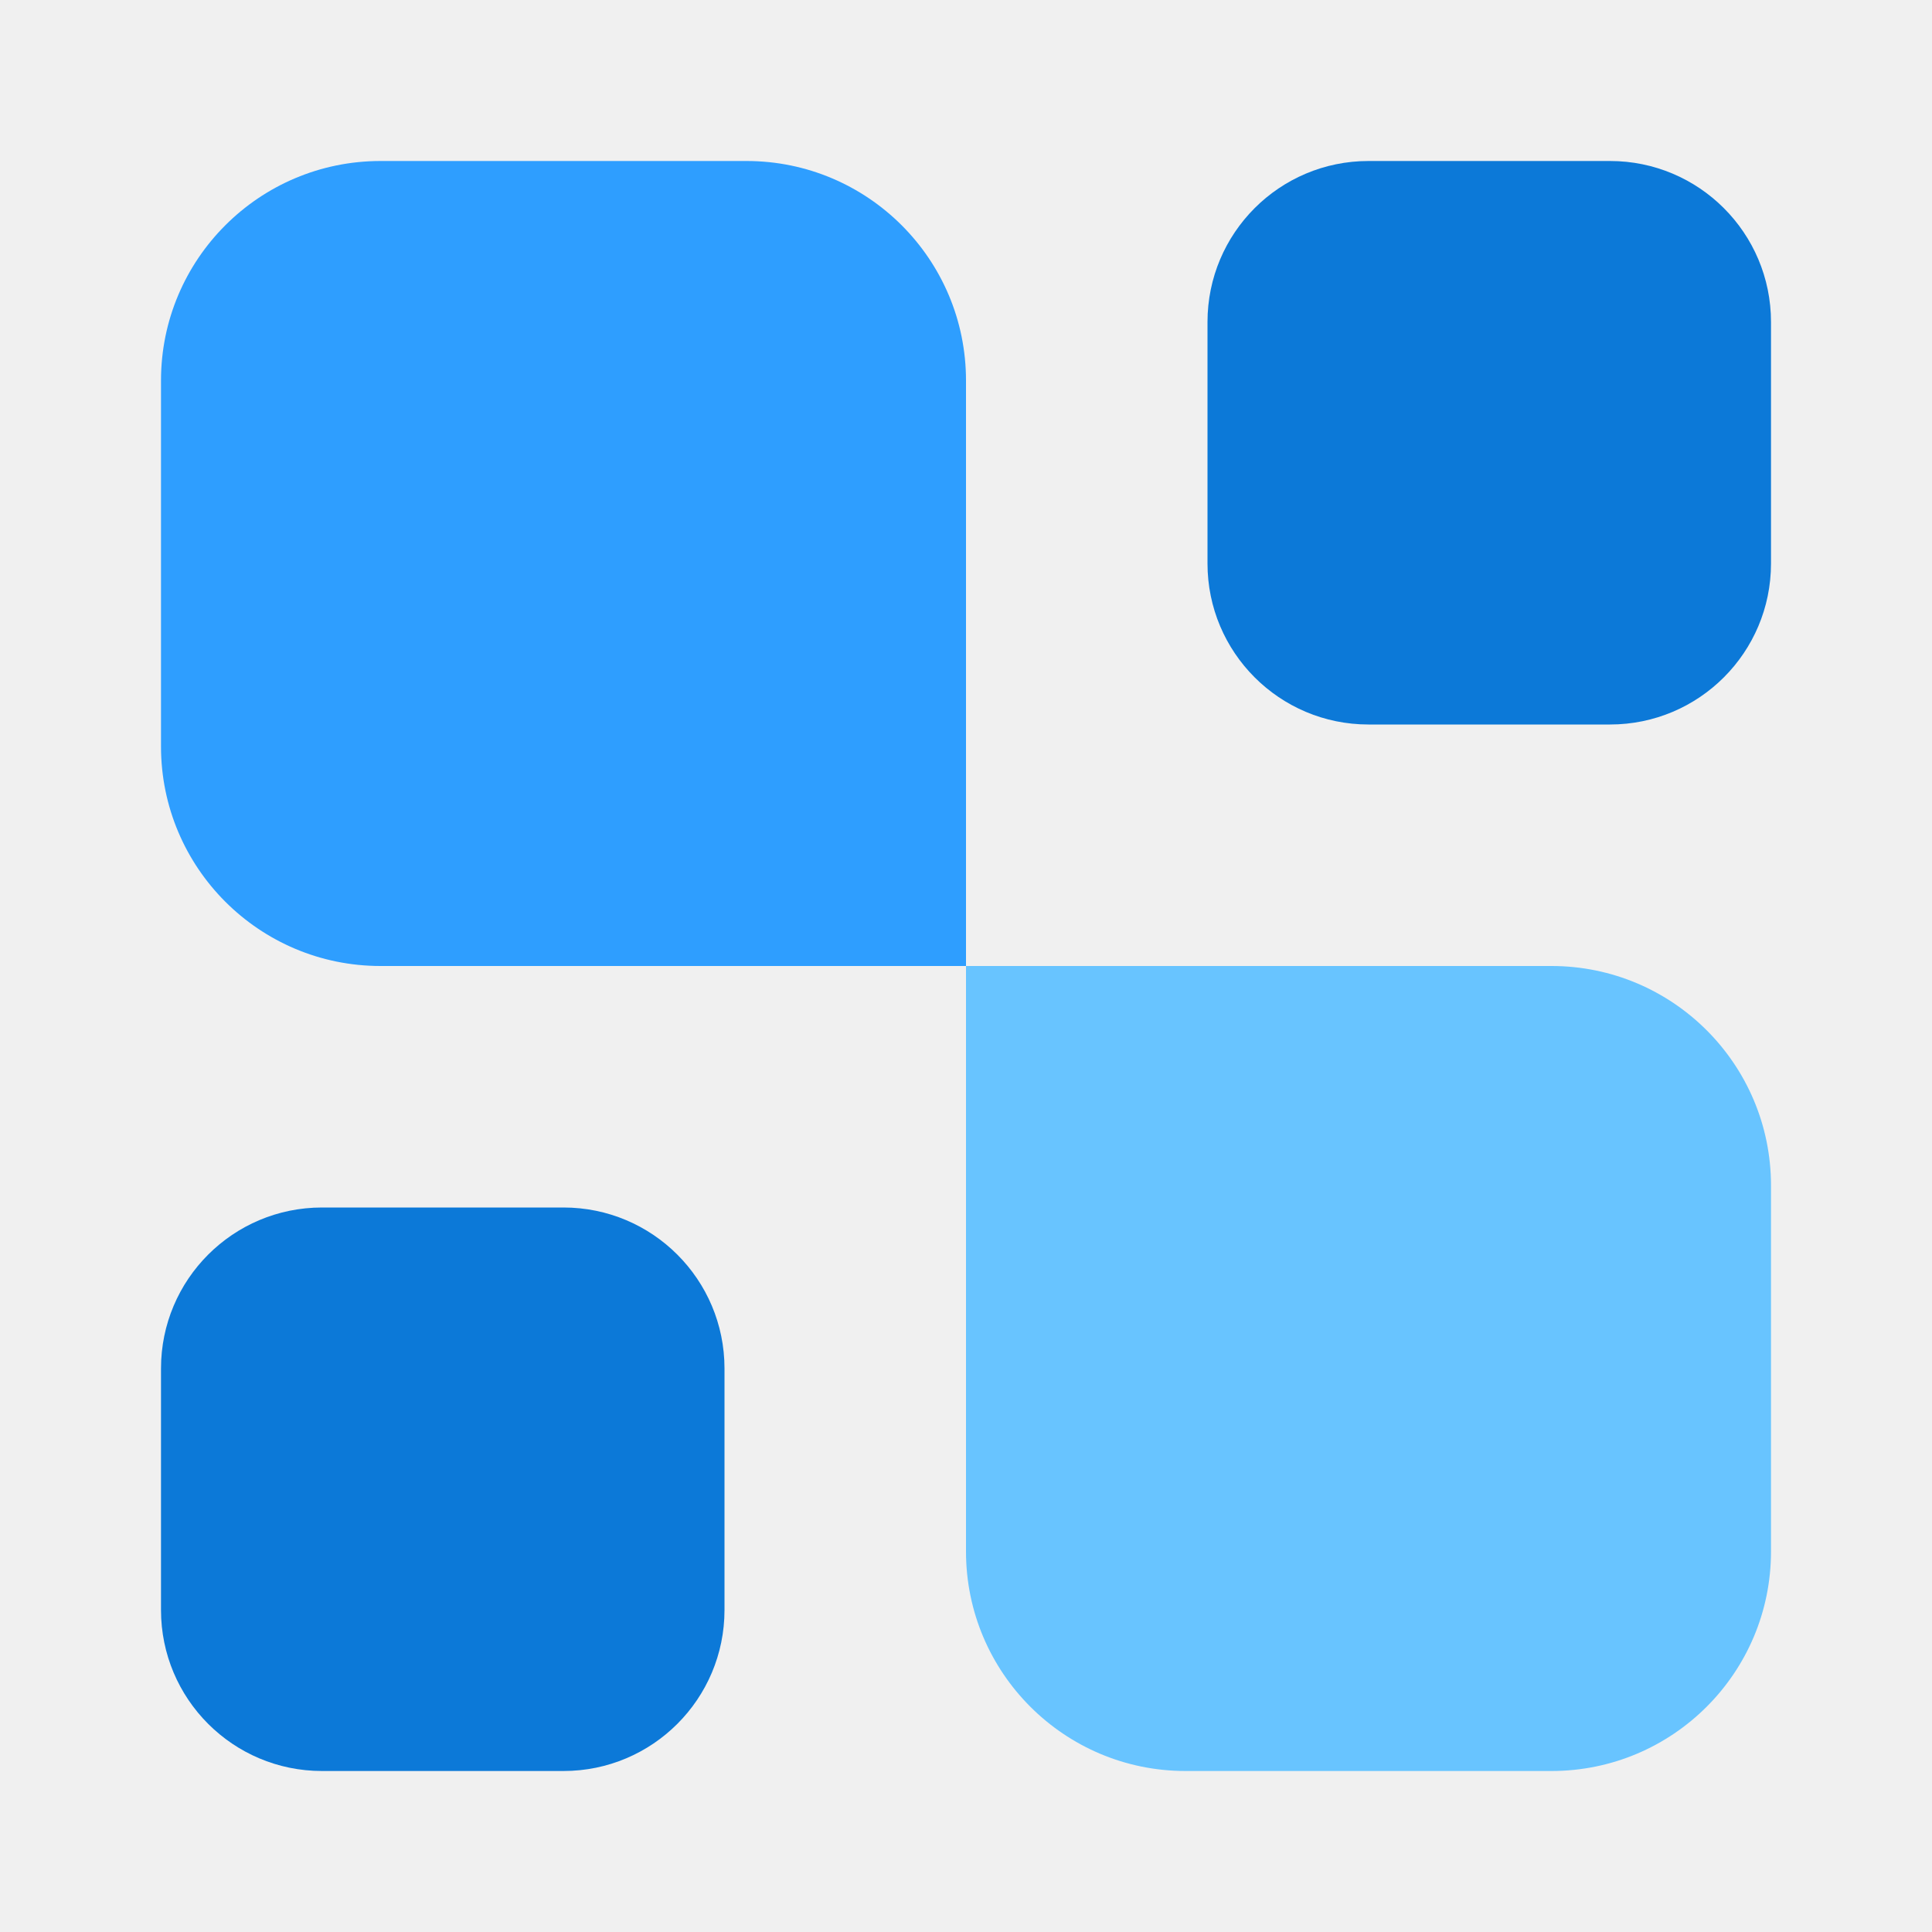
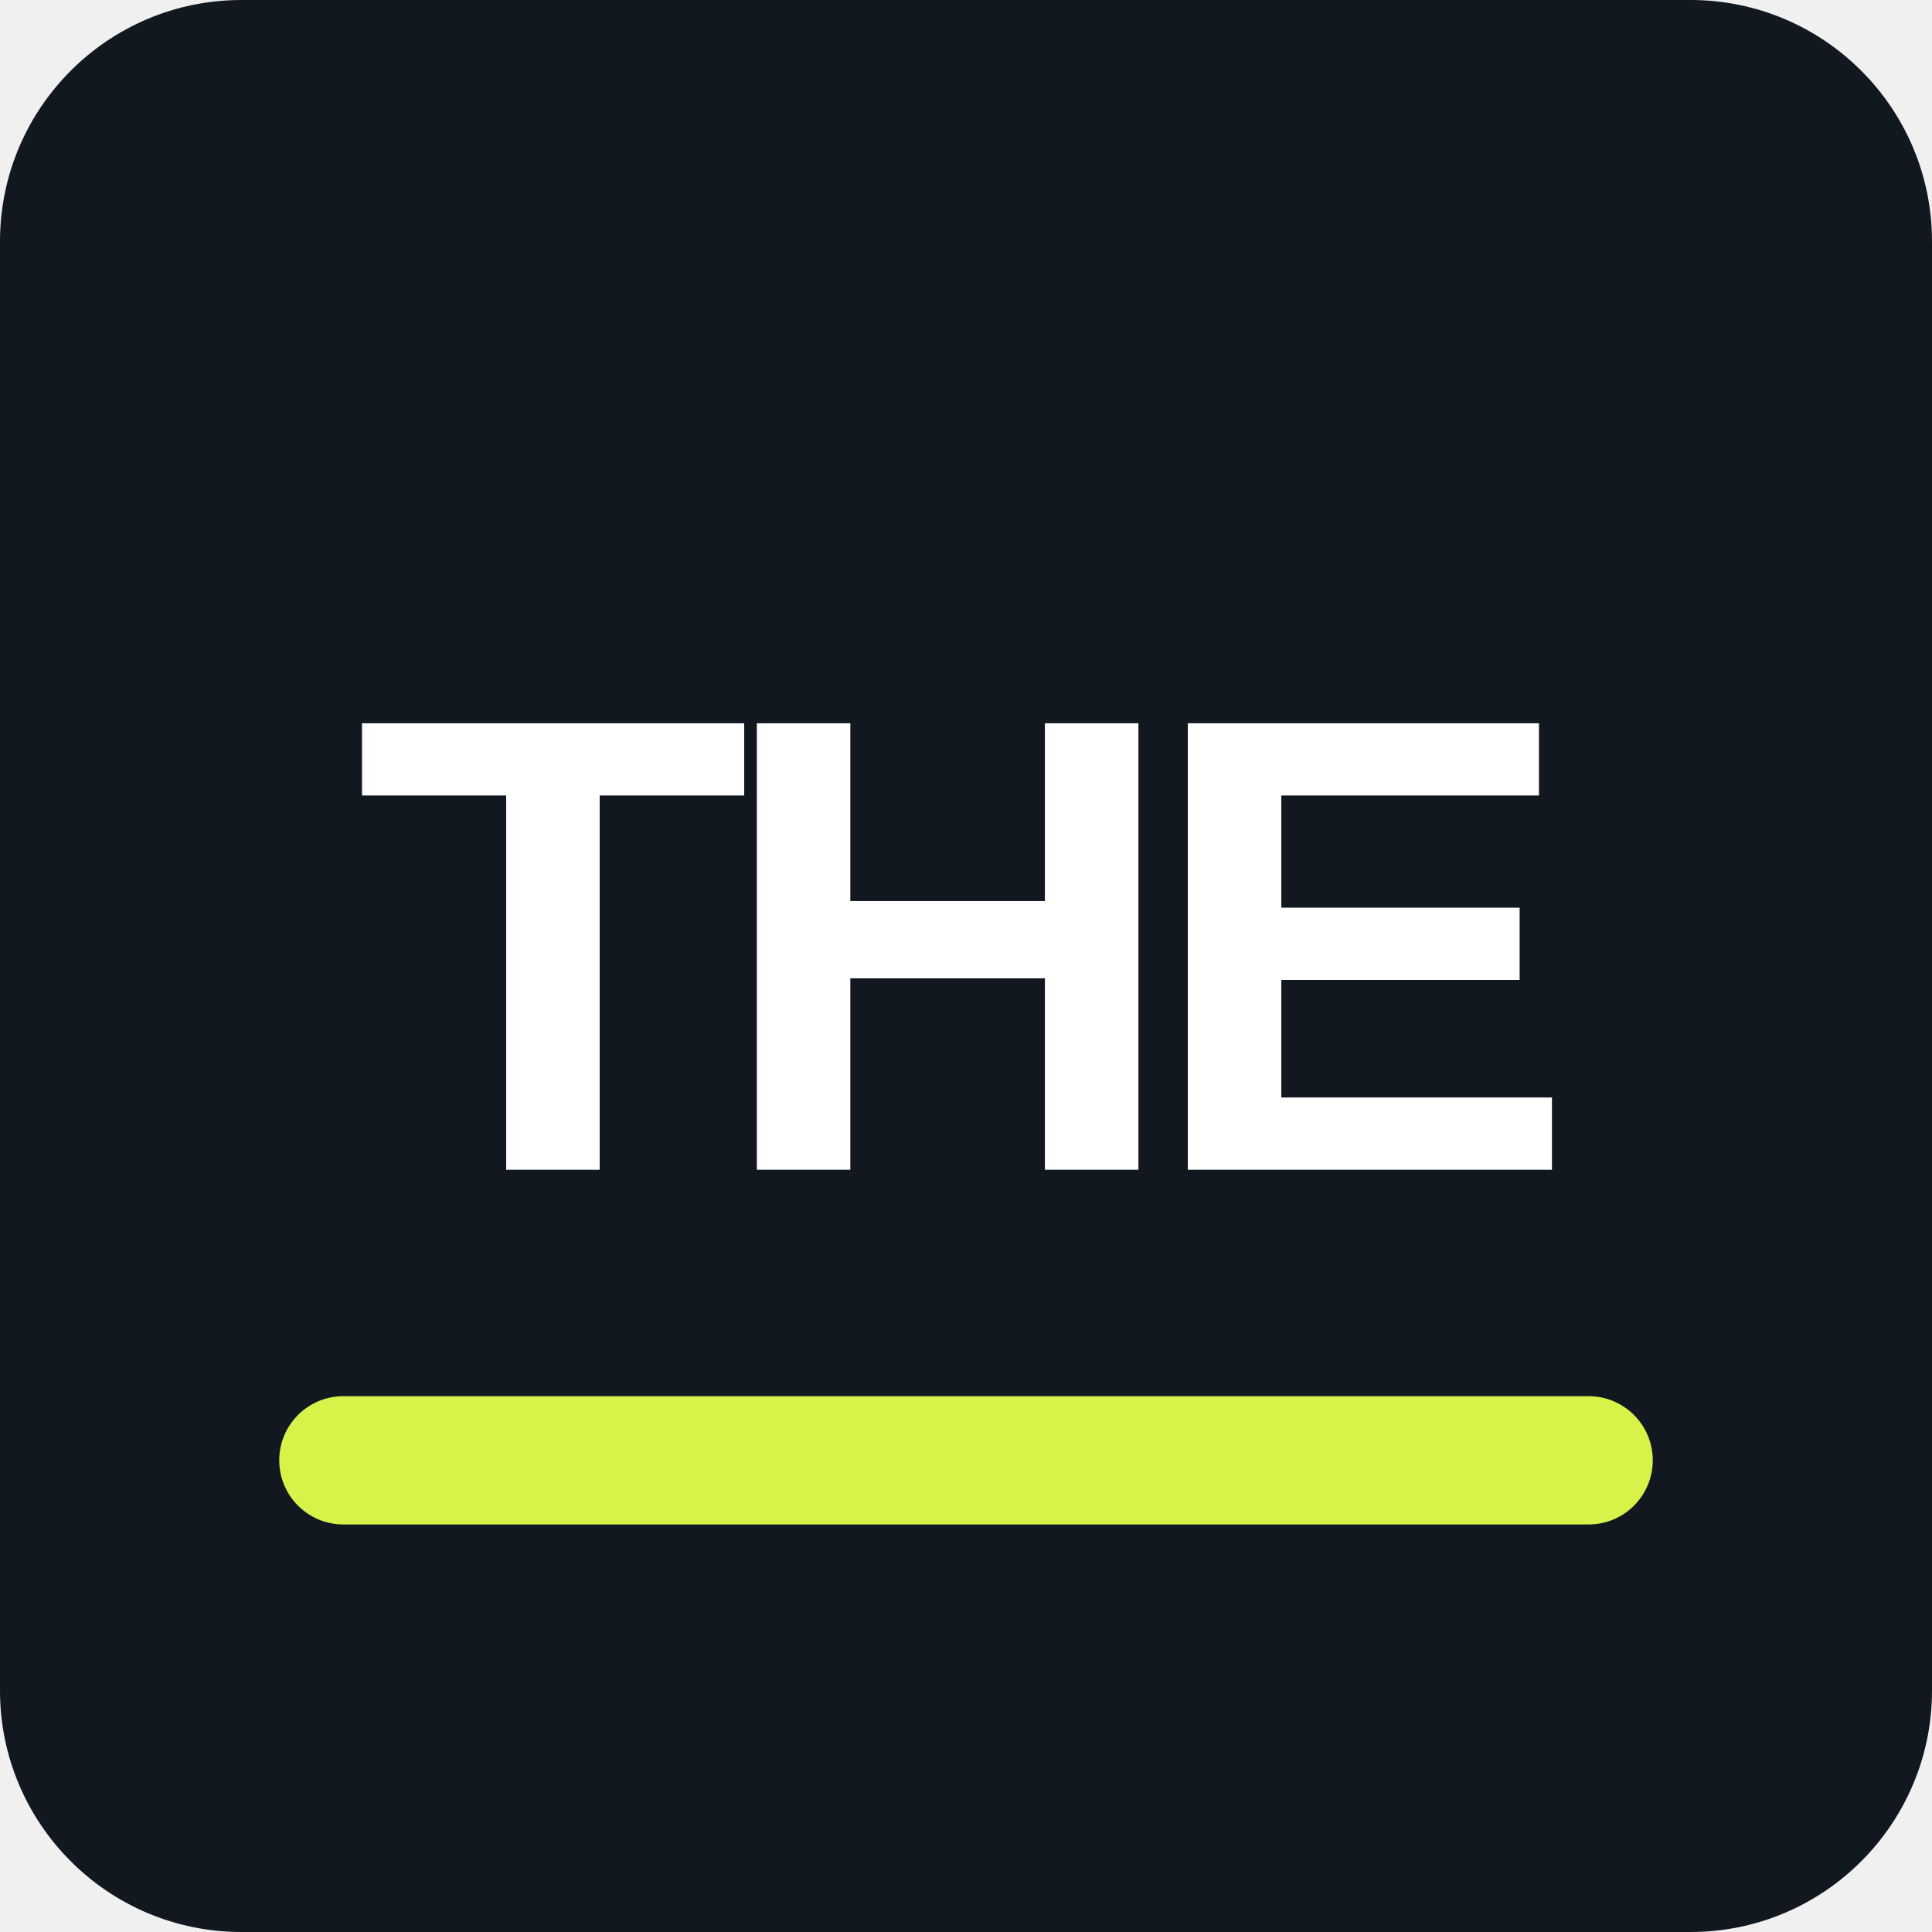
- <svg xmlns="http://www.w3.org/2000/svg" width="24" height="24" viewBox="0 0 24 24" fill="none">
-   <path d="M22 19.273C22 20.779 20.779 22 19.273 22H14.727C13.221 22 12 20.779 12 19.273V12H19.273C20.779 12 22 13.221 22 14.727V19.273Z" fill="#68C4FF" />
-   <path d="M20 2C21.105 2 22 2.895 22 4V7C22 8.105 21.105 9 20 9H17C15.895 9 15 8.105 15 7V4C15 2.895 15.895 2 17 2H20Z" fill="#0C79D8" />
-   <path d="M7 15C8.105 15 9 15.895 9 17V20C9 21.105 8.105 22 7 22H4C2.895 22 2 21.105 2 20V17C2 15.895 2.895 15 4 15H7Z" fill="#0C79D8" />
-   <path d="M12 12H4.727C3.221 12 2 10.779 2 9.273V4.727C2 3.221 3.221 2 4.727 2H9.273C10.779 2 12 3.221 12 4.727V12Z" fill="#2E9EFF" />
+ <svg xmlns="http://www.w3.org/2000/svg" width="512" height="512" viewBox="0 0 512 512" role="img" aria-labelledby="title">
+   <rect width="512" height="512" rx="64" fill="#111820" />
+   <text x="256" y="310" fill="#ffffff" font-family="Arial, Helvetica, sans-serif" font-size="172" font-weight="900" letter-spacing="-10" text-anchor="middle">THE</text>
+   <rect x="74" y="370" width="364" height="34" rx="17" fill="#d7f34a" />
</svg>
